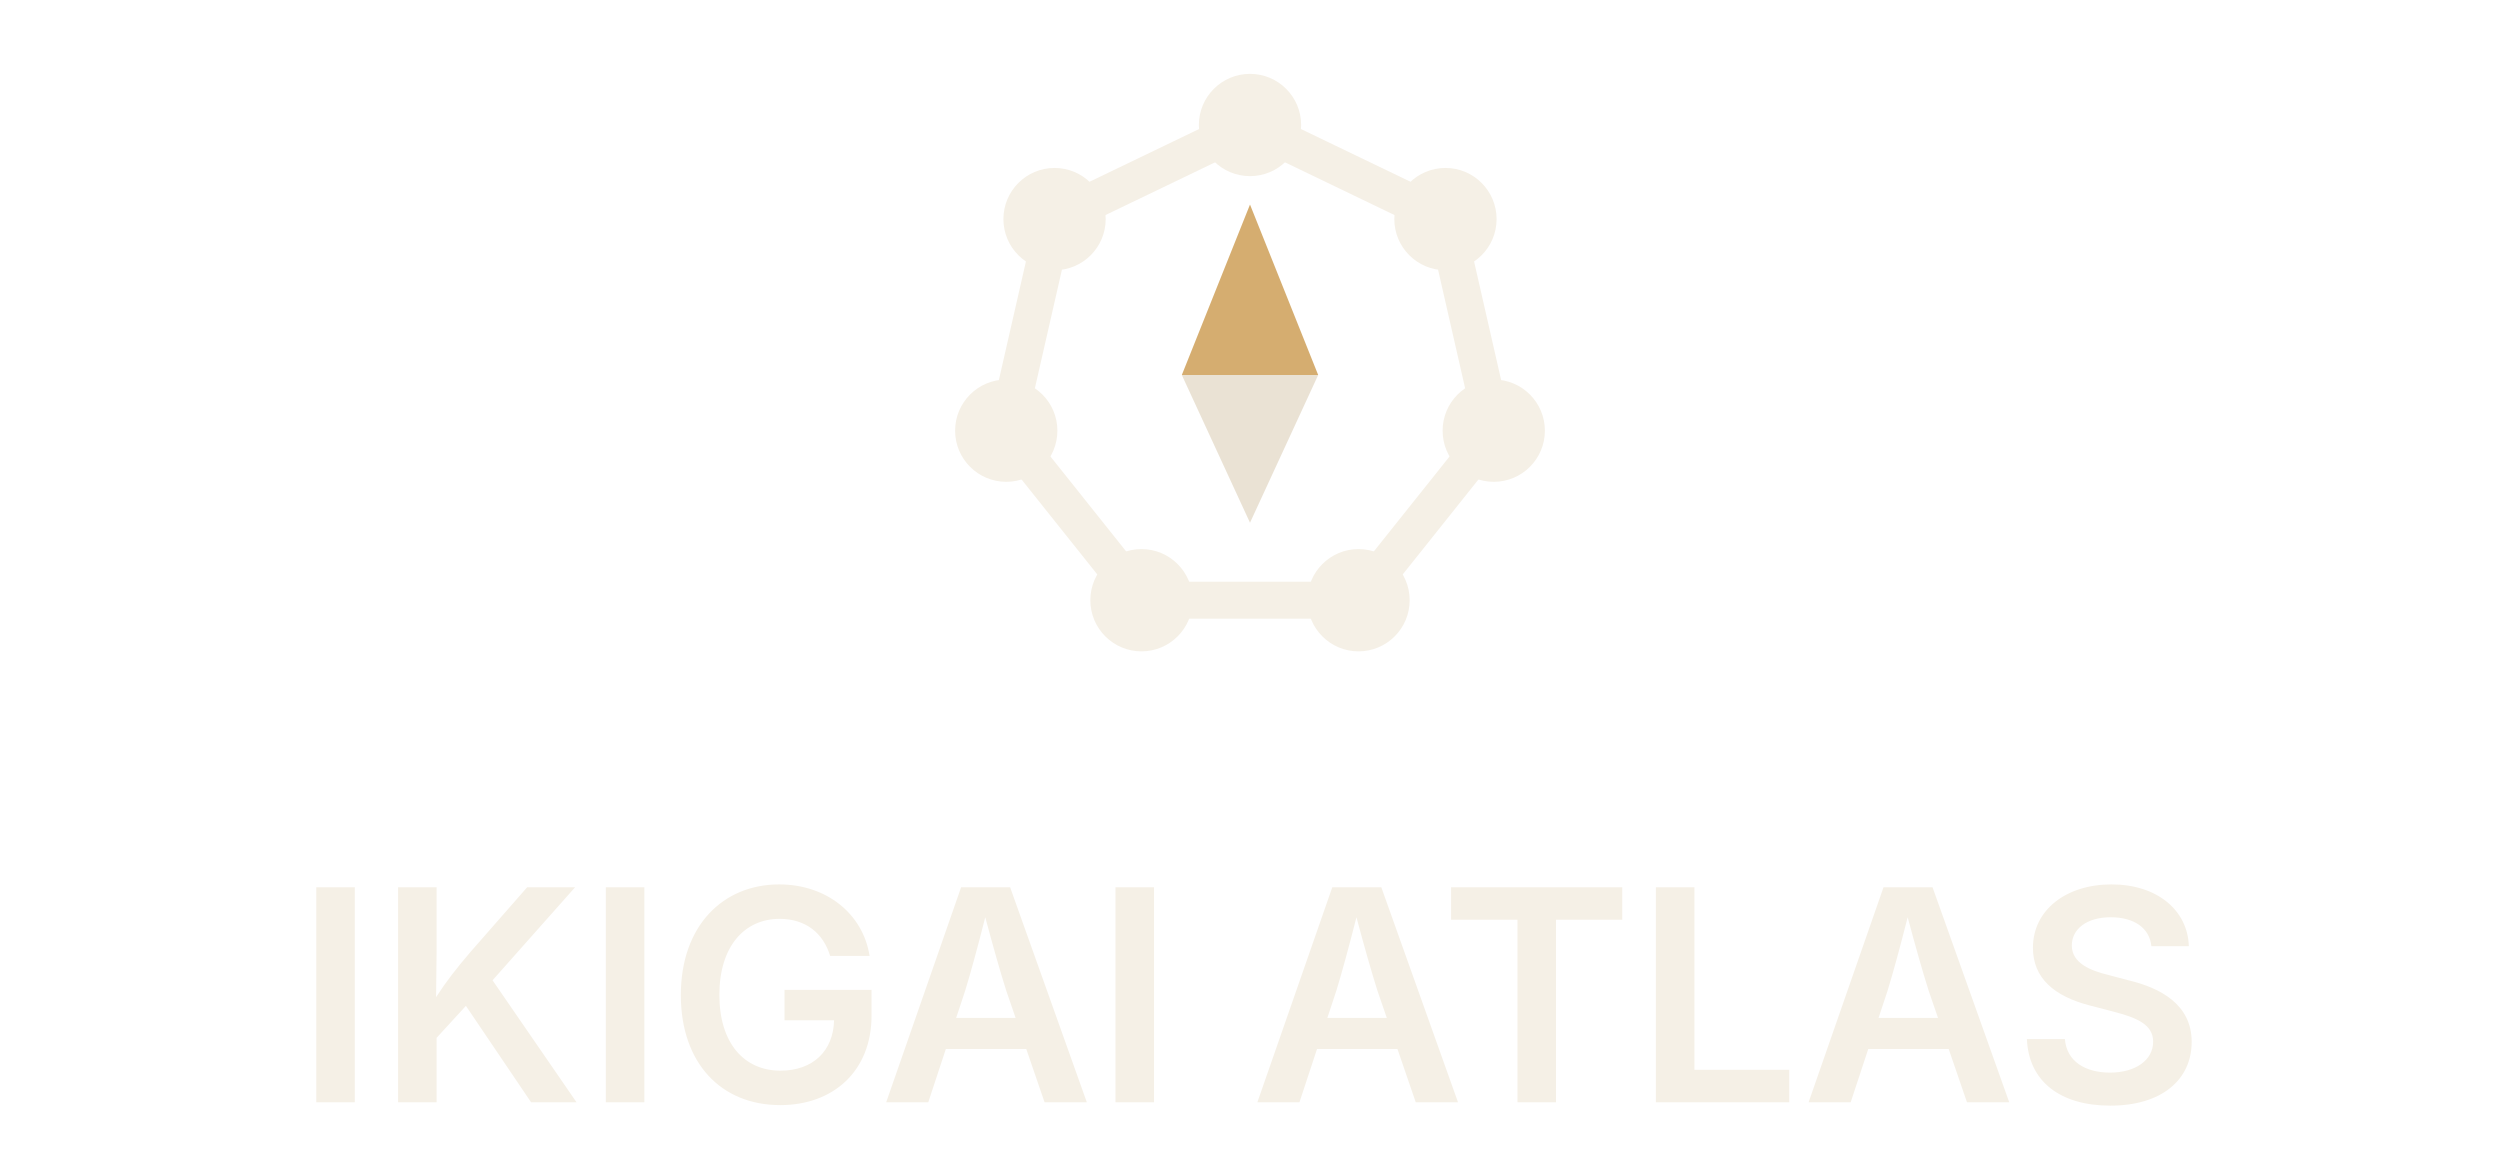
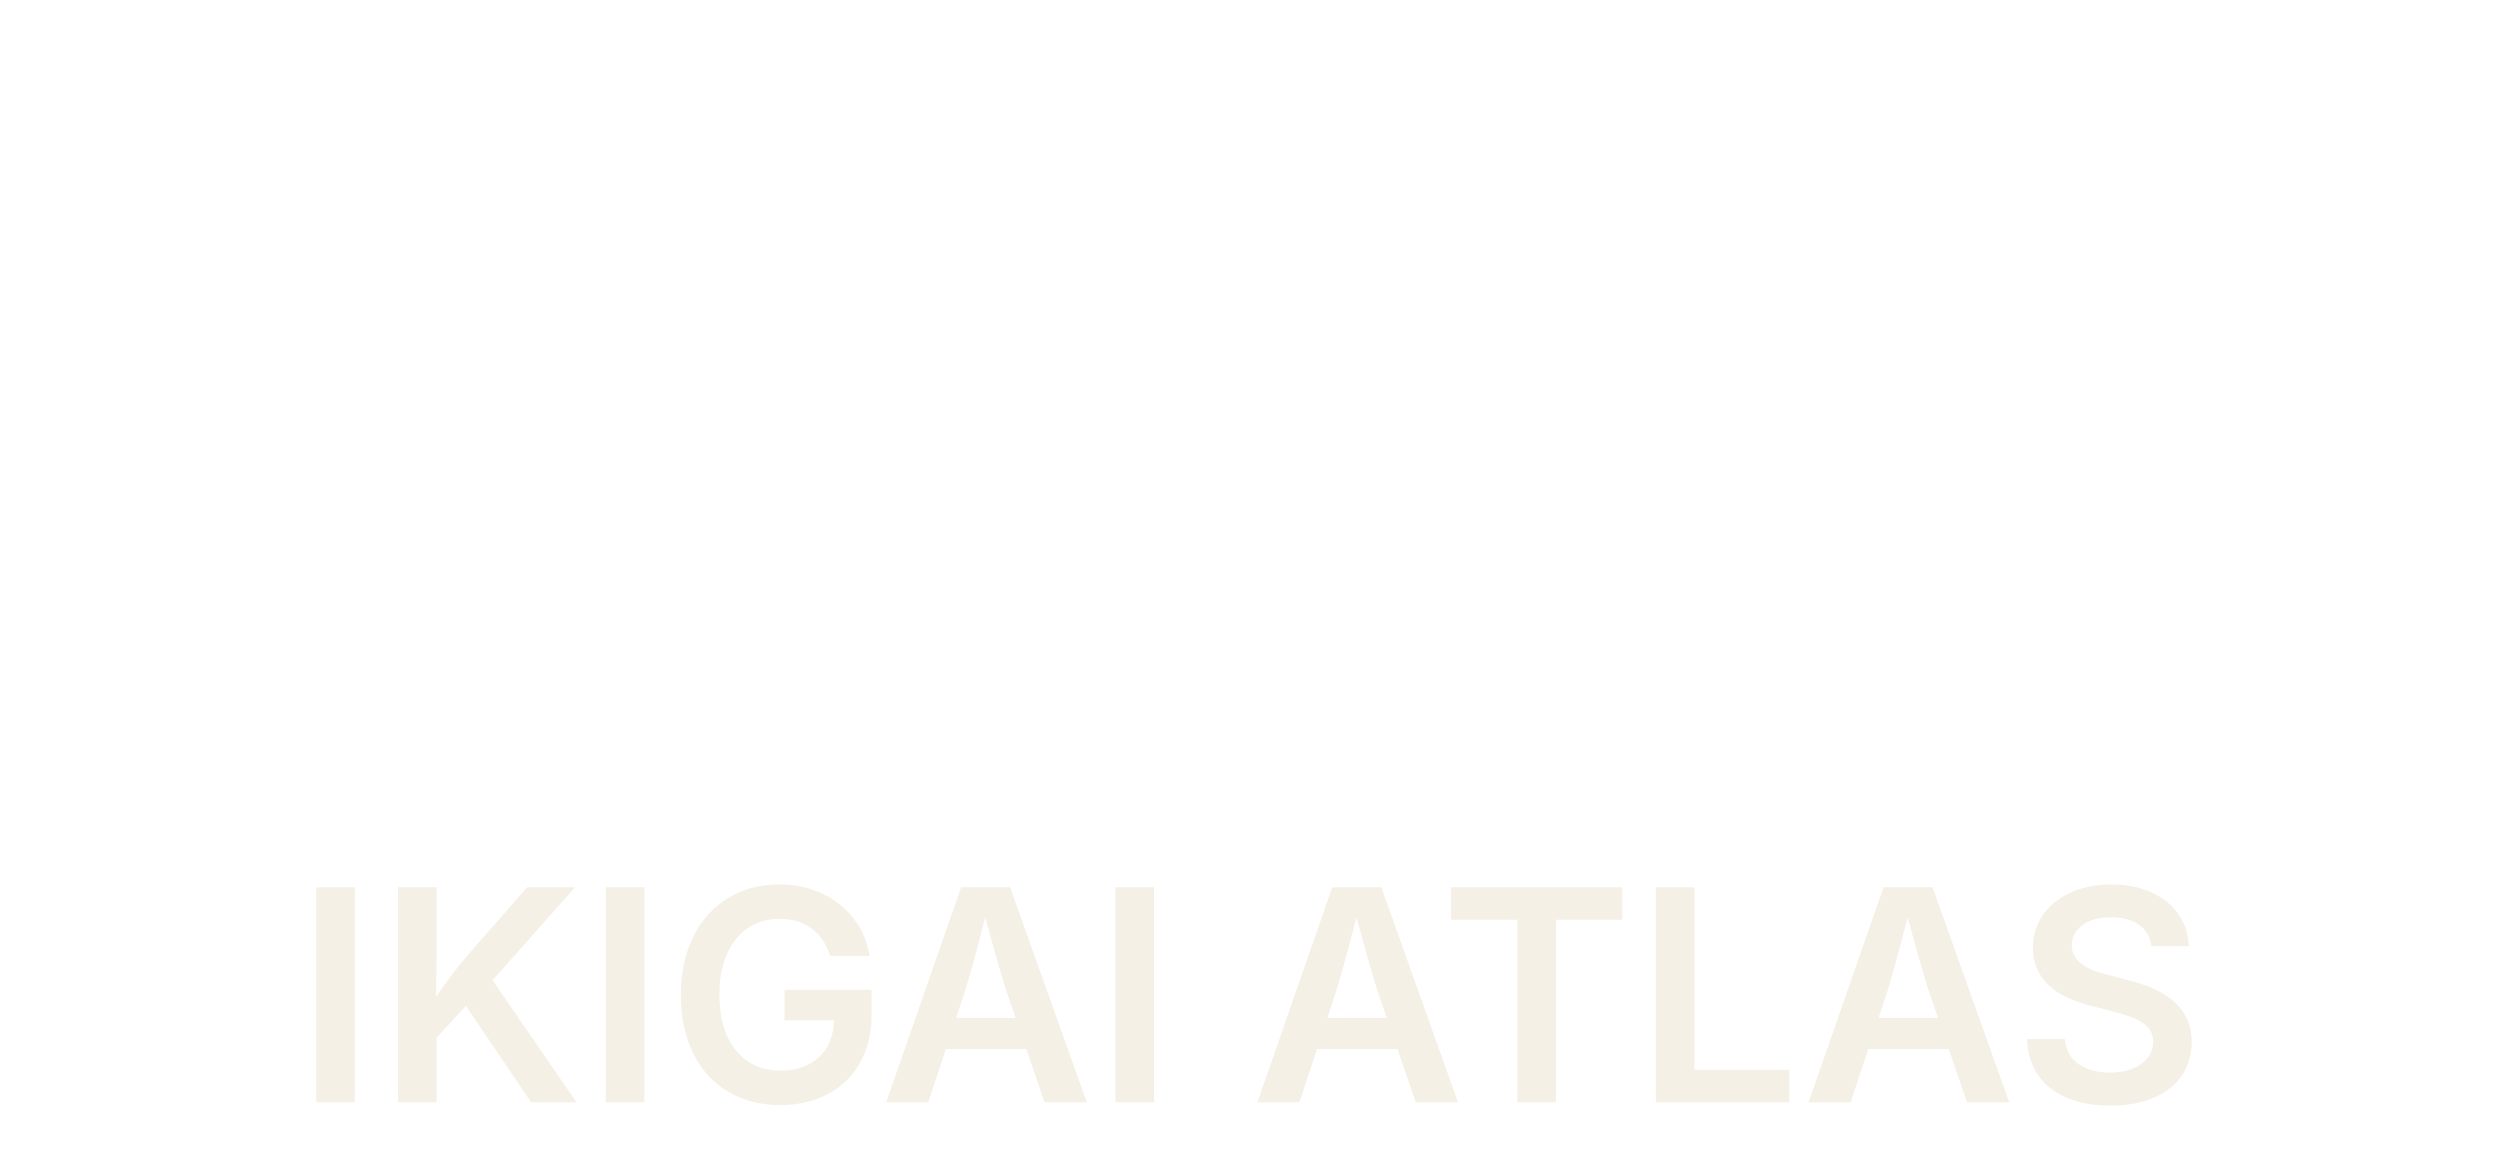
<svg xmlns="http://www.w3.org/2000/svg" viewBox="0 0 220 102" width="220" height="102" role="img" aria-labelledby="ia-title">
  <g transform="translate(78 0)">
-     <polygon points="32,11 49.2,19.28 53.45,37.9 41.55,52.82 22.45,52.82 10.55,37.9 14.8,19.28" fill="none" stroke="#F5F0E6" stroke-width="3.25" stroke-linejoin="round" />
-     <g fill="#F5F0E6">
-       <circle cx="32" cy="11" r="4.5" />
-       <circle cx="49.2" cy="19.28" r="4.5" />
-       <circle cx="53.45" cy="37.9" r="4.5" />
-       <circle cx="41.55" cy="52.82" r="4.5" />
-       <circle cx="22.45" cy="52.82" r="4.5" />
-       <circle cx="10.55" cy="37.9" r="4.5" />
-       <circle cx="14.8" cy="19.28" r="4.5" />
+     <g>
+       <circle cx="32" cy="20.8" r="19.2" fill="#5685B5" opacity="0.82" style="mix-blend-mode:screen" />
+       <circle cx="20.8" cy="32" r="19.2" fill="#348F84" opacity="0.82" style="mix-blend-mode:screen" />
+       <circle cx="43.2" cy="32" r="19.2" fill="#8A73BB" opacity="0.82" style="mix-blend-mode:screen" />
+       <circle cx="32" cy="43.2" r="19.2" fill="#B17D9E" opacity="0.82" style="mix-blend-mode:screen" />
    </g>
-     <path d="M32 18 38 33H26Z" fill="#D5AD70" />
-     <path d="M26 33H38L32 46Z" fill="#EAE2D4" />
  </g>
  <text x="110" y="97" fill="#F5F0E6" font-family="Inter, 'Inter Variable', -apple-system, BlinkMacSystemFont, 'Segoe UI', Helvetica, Arial, sans-serif" font-size="26" font-weight="600" textLength="203" lengthAdjust="spacing" text-anchor="middle">IKIGAI ATLAS</text>
</svg>
